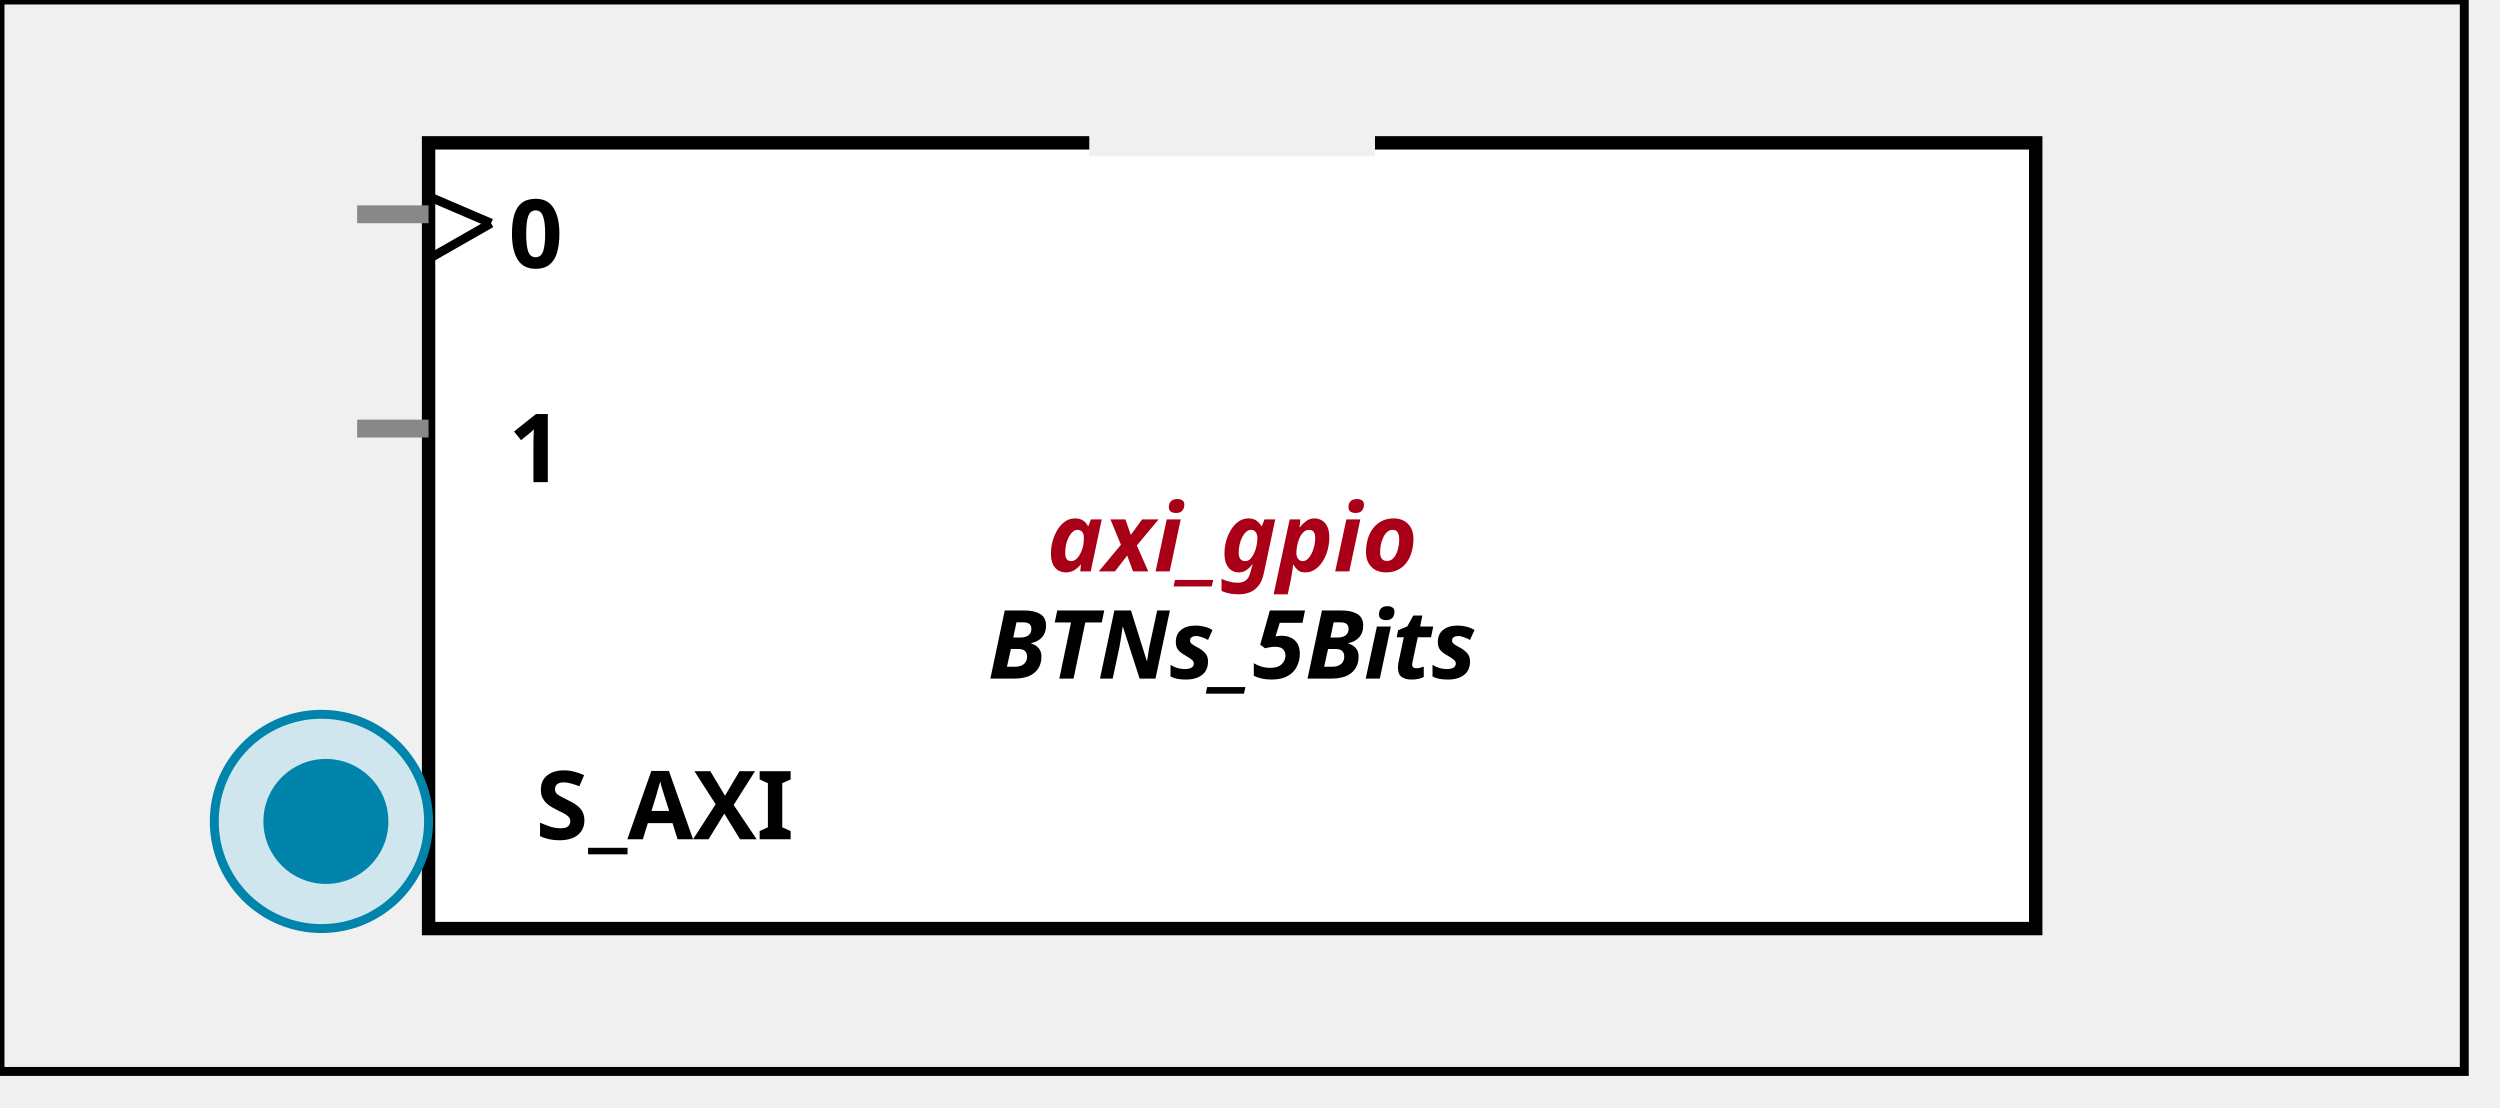
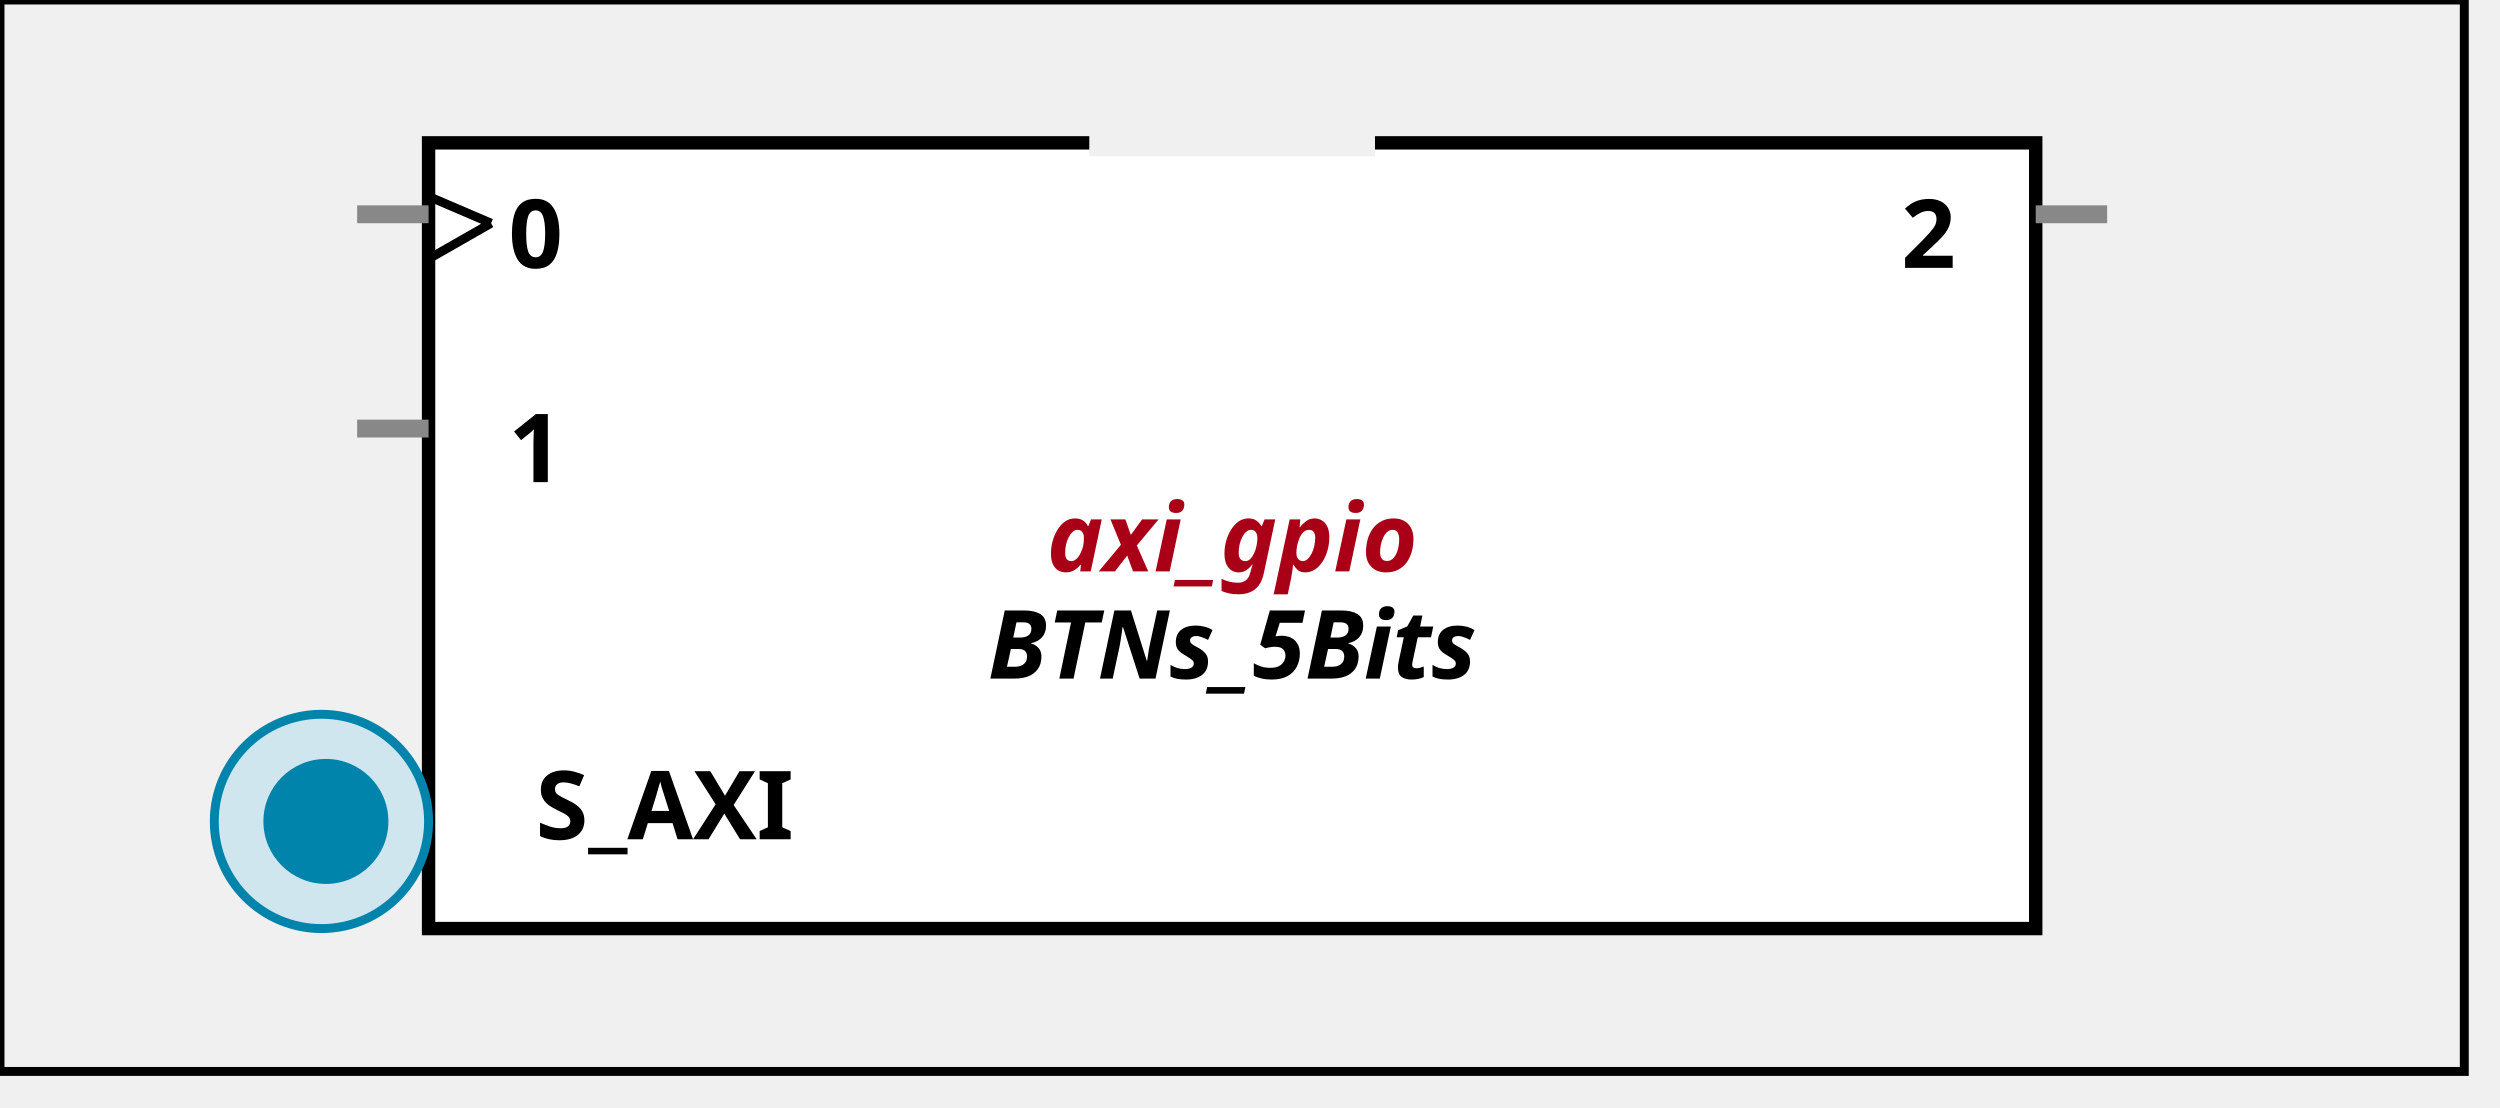
<svg xmlns:xlink="http://www.w3.org/1999/xlink" width="280" height="124">
  <defs>
    <g id="AXI_BifLabel">
      <rect x="0" y="0" rx="3" ry="3" width="32" height="16" style="fill:#0084AB; stroke:black; stroke-width:1" />
    </g>
    <g id="AXI_busconn_SLAVE">
      <circle cx="12" cy="12" r="12" style="fill:#D0E6EF; stroke:#0084AB; stroke-width:1" />
      <circle cx="12.5" cy="12" r="7" style="fill:#0084AB; stroke:none;" />
    </g>
    <g id="AXI_busconn_MASTER">
      <rect x="0" y="0" width="24" height="24" style="fill:#D0E6EF; stroke:#0084AB; stroke-width:1" />
      <rect x="5.5" y="5" width="14" height="14" style="fill:#0084AB; stroke:none;" />
    </g>
    <g id="KEY_BifLabel">
      <rect x="0" y="0" rx="3" ry="3" width="32" height="16" style="fill:#444444; stroke:black; stroke-width:1" />
    </g>
    <g id="KEY_busconn_SLAVE">
      <circle cx="12" cy="12" r="12" style="fill:#888888; stroke:#444444; stroke-width:1" />
      <circle cx="12.5" cy="12" r="7" style="fill:#444444; stroke:none;" />
    </g>
    <g id="KEY_busconn_MASTER">
      <rect x="0" y="0" width="24" height="24" style="fill:#888888; stroke:#444444; stroke-width:1" />
      <rect x="5.5" y="5" width="14" height="14" style="fill:#444444; stroke:none;" />
    </g>
    <g id="KEY_busconn_MASTER_SLAVE">
      <circle cx="12" cy="12" r="12" style="fill:#888888; stroke:#444444; stroke-width:1" />
      <circle cx="12.5" cy="12" r="7" style="fill:#444444; stroke:none;" />
      <rect x="0" y="12" width="24" height="12" style="fill:#888888; stroke:#444444; stroke-width:1" />
      <rect x="5.5" y="12" width="14" height="7" style="fill:#444444; stroke:none;" />
    </g>
    <g id="KEY_busconn_TARGET">
      <circle cx="12" cy="12" r="12" style="fill:#888888; stroke:#444444; stroke-width:1" />
      <circle cx="12.5" cy="12" r="7" style="fill:#444444; stroke:none;" />
    </g>
    <g id="KEY_busconn_INITIATOR">
      <rect x="0" y="0" width="24" height="24" style="fill:#888888; stroke:#444444; stroke-width:1" />
      <rect x="5.5" y="5" width="14" height="14" style="fill:#444444; stroke:none;" />
    </g>
    <g id="KEY_busconn_MONITOR">
      <rect x="0" y="0.5" width="24" height="7" style="fill:#444444; stroke:none;" />
      <rect x="0" y="16" width="24" height="7" style="fill:#444444; stroke:none;" />
    </g>
    <g id="KEY_busconn_USER">
      <circle cx="12" cy="12" r="12" style="fill:#888888; stroke:#444444; stroke-width:1" />
      <circle cx="12.5" cy="12" r="7" style="fill:#444444; stroke:none;" />
    </g>
    <g id="KEY_busconn_TRANSPARENT">
      <circle cx="12" cy="12" r="12" style="fill:#FFFFFF; stroke:#444444; stroke-width:1" />
      <circle cx="12.5" cy="12" r="7" style="fill:#FFFFFF; stroke:none;" />
    </g>
    <g id="HCurve" overflow="visible">
      <path d="m 0  0,      a 16 16, 0,0,0, 32,0,     z" style="fill:#F0F0F0;fill-opacity:1;stroke:black;stroke-width:1.5" />
      <line x1="0" y1="0" x2="32" y2="0" style="stroke:#F0F0F0;stroke-width:3" />
    </g>
    <g id="IPD_StandardBody">
      <rect x="0" y="0" width="276" height="120" style="fill:#F0F0F0;fill-opacity: 1.0; stroke:#000000; stroke-width:1" />
      <rect x="48" y="16" width="180" height="88" style="fill:#FFFFFF; fill-opacity: 1.0; stroke:#000000; stroke-width:1.5" />
      <use x="122" y="16" xlink:href="#HCurve" />
    </g>
    <g id="IPD_PORT">
      <rect width="8" height="8" style="fill:#888888;stroke-width:1;stroke:black;" />
    </g>
    <g id="IPD_SPort">
      <line x1="0" y1="0" x2="8" y2="0" style="stroke:#888888;stroke-width:2;stroke-opacity:1" />
    </g>
    <g id="IPD_PortClk">
      <line x1="0" y1="0" x2="7" y2="3" style="stroke:#000000;stroke-width:1;stroke-opacity:1" />
      <line x1="7" y1="3" x2="0" y2="7" style="stroke:#000000;stroke-width:1;stroke-opacity:1" />
    </g>
  </defs>
  <use x="0" y="0" xlink:href="#IPD_StandardBody" />
  <text x="138" y="64" fill="#AA0017" stroke="none" font-size="8pt" font-style="italic" font-weight="bold" text-anchor="middle" font-family="Verdana Arial Helvetica san-serif">axi_gpio</text>
  <text x="138" y="76" fill="#000000" stroke="none" font-size="8pt" font-style="italic" font-weight="bold" text-anchor="middle" font-family="Courier Arial Helvetica san-serif">BTNs_5Bits</text>
  <use x="40" y="24" xlink:href="#IPD_SPort" />
  <use x="48" y="22" xlink:href="#IPD_PortClk" />
  <text x="60" y="30" fill="#000000" stroke="none" font-size="8pt" font-style="normal" font-weight="bold" text-anchor="middle" font-family="Verdana Arial Helvetica san-serif">0</text>
  <use x="40" y="48" xlink:href="#IPD_SPort" />
  <text x="60" y="54" fill="#000000" stroke="none" font-size="8pt" font-style="normal" font-weight="bold" text-anchor="middle" font-family="Verdana Arial Helvetica san-serif">1</text>
+   <use x="228" y="24" xlink:href="#IPD_SPort" />
+   <text x="216" y="30" fill="#000000" stroke="none" font-size="8pt" font-style="normal" font-weight="bold" text-anchor="middle" font-family="Verdana Arial Helvetica san-serif">2</text>
  <use x="24" y="80" xlink:href="#AXI_busconn_SLAVE" />
  <text x="60" y="94" fill="#000000" stroke="none" font-size="8pt" font-style="normal" font-weight="bold" font-family="Verdana Arial Helvetica san-serif">S_AXI</text>
</svg>
